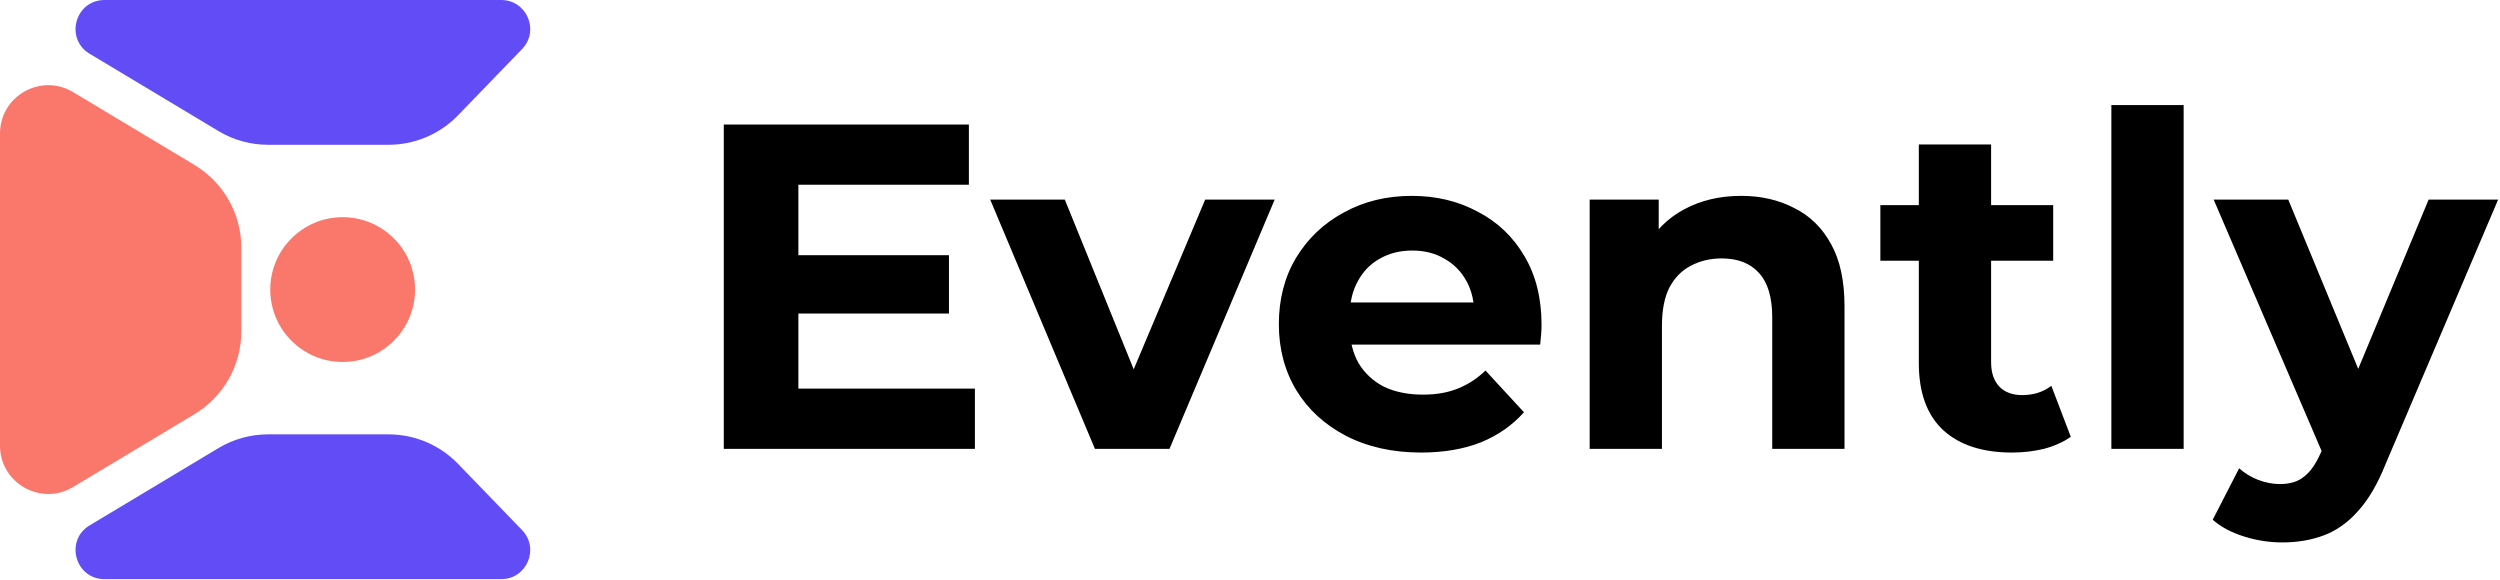
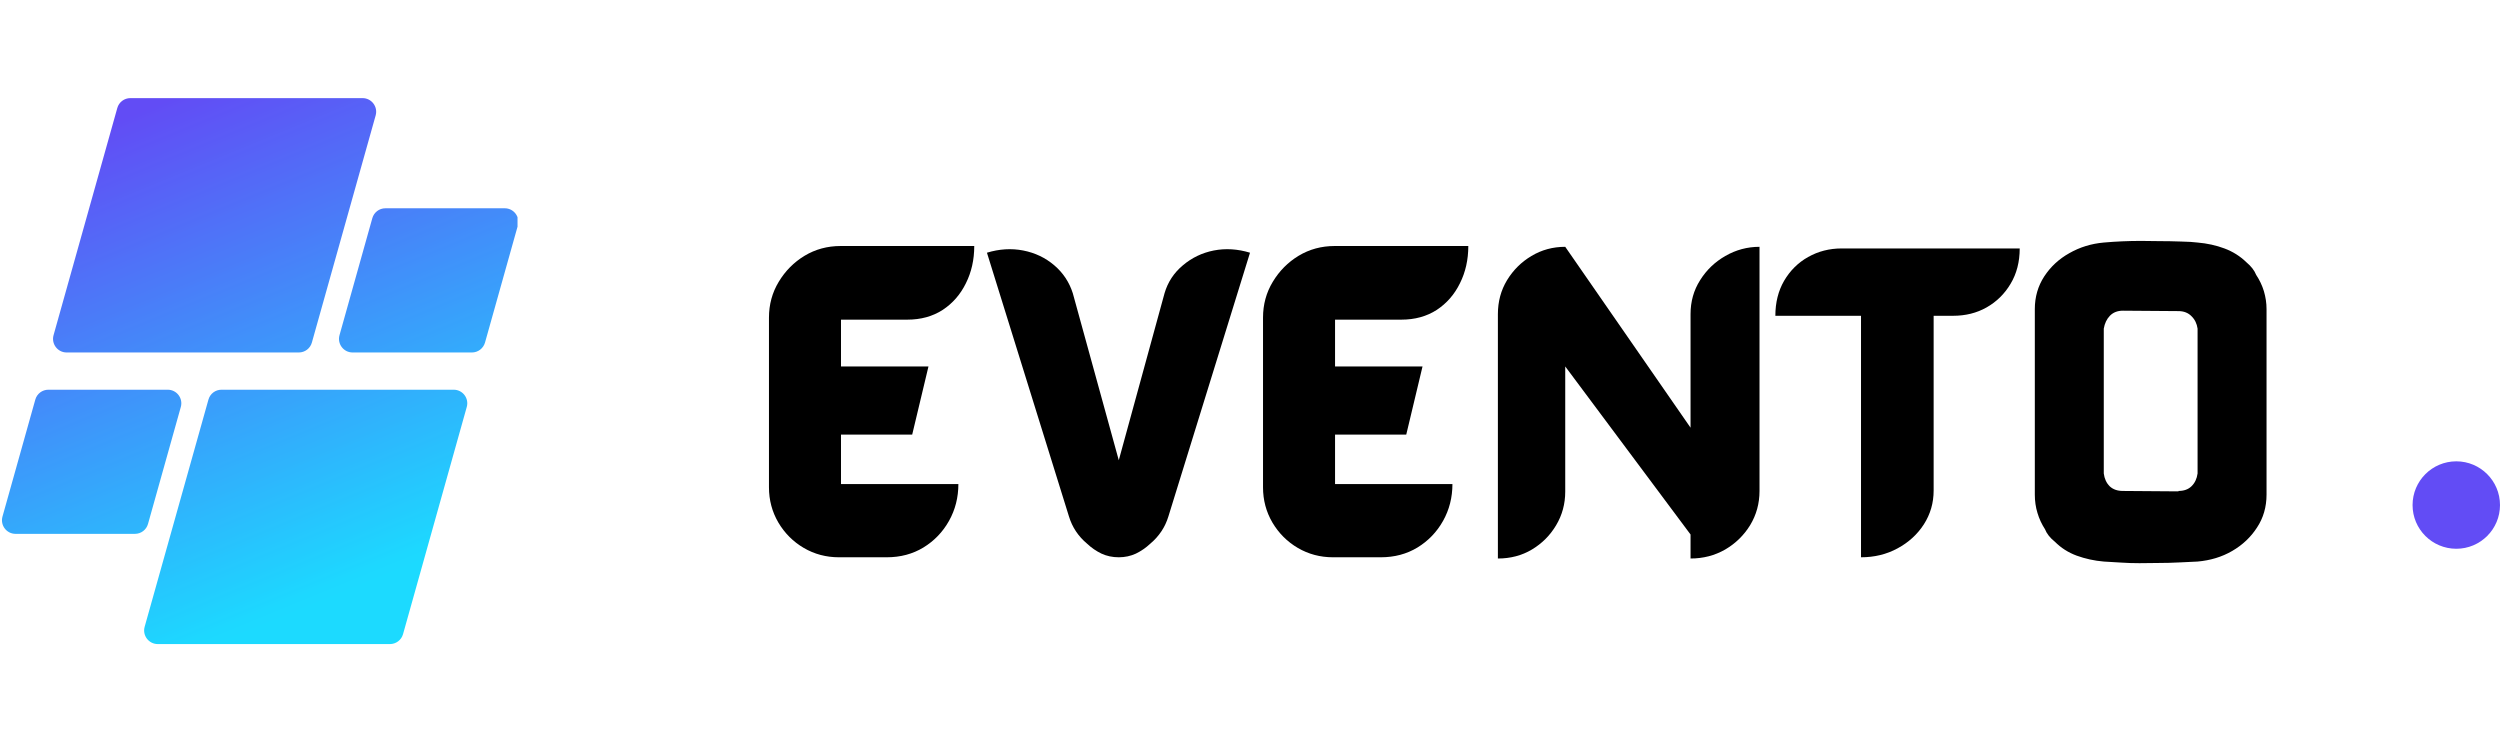
- <svg xmlns="http://www.w3.org/2000/svg" width="518" height="120" viewBox="0 0 518 120" fill="none">
-   <path d="M-3.08811e-06 27.662C-1.72904e-06 19.889 8.48 15.088 15.145 19.087L40.29 34.174C46.314 37.788 50 44.299 50 51.324L50 68.676C50 75.701 46.314 82.212 40.29 85.826L15.145 100.913C8.48 104.912 -1.57555e-05 100.111 -1.43965e-05 92.338L-3.08811e-06 27.662Z" fill="#FA776C" />
-   <path d="M103.855 -3.00576e-06C109.151 -1.88027e-06 111.85 6.362 108.169 10.17L94.896 23.9C91.128 27.799 85.938 30 80.516 30L55.54 30C51.915 30 48.358 29.015 45.25 27.15L18.575 11.145C13.357 8.014 15.577 -2.17645e-05 21.662 -2.04714e-05L103.855 -3.00576e-06Z" fill="#624CF5" />
-   <path d="M103.855 120C109.151 120 111.85 113.638 108.169 109.83L94.896 96.1C91.128 92.201 85.938 90 80.516 90L55.54 90C51.915 90 48.358 90.985 45.25 92.85L18.575 108.855C13.357 111.986 15.577 120 21.662 120L103.855 120Z" fill="#624CF5" />
-   <rect x="56" y="45" width="30" height="30" rx="15" fill="#FA776C" />
-   <path d="M164.272 52.872H196.624V64.968H164.272V52.872ZM165.424 80.52H202V93H149.968V25.8H200.752V38.28H165.424V80.52ZM226.866 93L205.169 41.352H220.626L238.674 85.8H230.994L249.714 41.352H264.114L242.322 93H226.866ZM294.45 93.768C288.562 93.768 283.378 92.616 278.898 90.312C274.482 88.008 271.058 84.872 268.626 80.904C266.194 76.872 264.978 72.296 264.978 67.176C264.978 61.992 266.162 57.416 268.53 53.448C270.962 49.416 274.258 46.28 278.418 44.04C282.578 41.736 287.282 40.584 292.53 40.584C297.586 40.584 302.13 41.672 306.162 43.848C310.258 45.96 313.49 49.032 315.858 53.064C318.226 57.032 319.41 61.8 319.41 67.368C319.41 67.944 319.378 68.616 319.314 69.384C319.25 70.088 319.186 70.76 319.122 71.4H277.17V62.664H311.25L305.49 65.256C305.49 62.568 304.946 60.232 303.858 58.248C302.77 56.264 301.266 54.728 299.346 53.64C297.426 52.488 295.186 51.912 292.626 51.912C290.066 51.912 287.794 52.488 285.81 53.64C283.89 54.728 282.386 56.296 281.298 58.344C280.21 60.328 279.666 62.696 279.666 65.448V67.752C279.666 70.568 280.274 73.064 281.49 75.24C282.77 77.352 284.53 78.984 286.77 80.136C289.074 81.224 291.762 81.768 294.834 81.768C297.586 81.768 299.986 81.352 302.034 80.52C304.146 79.688 306.066 78.44 307.794 76.776L315.762 85.416C313.394 88.104 310.418 90.184 306.834 91.656C303.25 93.064 299.122 93.768 294.45 93.768ZM360.773 40.584C364.869 40.584 368.517 41.416 371.717 43.08C374.981 44.68 377.541 47.176 379.397 50.568C381.253 53.896 382.181 58.184 382.181 63.432V93H367.205V65.736C367.205 61.576 366.277 58.504 364.421 56.52C362.629 54.536 360.069 53.544 356.741 53.544C354.373 53.544 352.229 54.056 350.309 55.08C348.453 56.04 346.981 57.544 345.893 59.592C344.869 61.64 344.357 64.264 344.357 67.464V93H329.381V41.352H343.685V55.656L340.997 51.336C342.853 47.88 345.509 45.224 348.965 43.368C352.421 41.512 356.357 40.584 360.773 40.584ZM416.876 93.768C410.796 93.768 406.06 92.232 402.668 89.16C399.276 86.024 397.58 81.384 397.58 75.24V29.928H412.556V75.048C412.556 77.224 413.132 78.92 414.284 80.136C415.436 81.288 417.004 81.864 418.988 81.864C421.356 81.864 423.372 81.224 425.036 79.944L429.068 90.504C427.532 91.592 425.676 92.424 423.5 93C421.388 93.512 419.18 93.768 416.876 93.768ZM389.612 54.024V42.504H425.42V54.024H389.612ZM437.475 93V21.768H452.451V93H437.475ZM472.878 112.392C470.19 112.392 467.534 111.976 464.91 111.144C462.286 110.312 460.142 109.16 458.477 107.688L463.95 97.032C465.102 98.056 466.414 98.856 467.886 99.432C469.422 100.008 470.926 100.296 472.398 100.296C474.51 100.296 476.174 99.784 477.39 98.76C478.67 97.8 479.822 96.168 480.846 93.864L483.534 87.528L484.686 85.896L503.214 41.352H517.614L494.286 96.168C492.622 100.328 490.702 103.592 488.526 105.96C486.414 108.328 484.046 109.992 481.422 110.952C478.862 111.912 476.014 112.392 472.878 112.392ZM481.71 95.016L458.669 41.352H474.126L491.982 84.552L481.71 95.016Z" fill="black" />
+ <svg xmlns="http://www.w3.org/2000/svg" width="256" zoomAndPan="magnify" viewBox="0 0 192 57" height="76" preserveAspectRatio="xMidYMid meet" version="1.0">
+   <defs>
+     <g />
+     <clipPath id="1fcaef1aa6">
+       <path d="M 185.285 35.43 L 192 35.43 L 192 42.145 L 185.285 42.145 Z M 185.285 35.43 " clip-rule="nonzero" />
+     </clipPath>
+     <clipPath id="342abe6550">
+       <path d="M 188.645 35.43 C 186.789 35.43 185.285 36.934 185.285 38.789 C 185.285 40.645 186.789 42.145 188.645 42.145 C 190.496 42.145 192 40.645 192 38.789 C 192 36.934 190.496 35.43 188.645 35.43 Z M 188.645 35.43 " clip-rule="nonzero" />
+     </clipPath>
+     <clipPath id="180dbaca86">
+       <path d="M 0 7.527 L 39.746 7.527 L 39.746 49.711 L 0 49.711 Z M 0 7.527 " clip-rule="nonzero" />
+     </clipPath>
+     <clipPath id="4c1fb8bf89">
+       <path d="M 22.949 27.07 L 5.117 27.07 C 4.426 27.07 3.926 26.41 4.113 25.742 L 9.008 8.297 C 9.133 7.844 9.547 7.535 10.012 7.535 L 27.844 7.535 C 28.535 7.535 29.035 8.195 28.852 8.859 L 23.953 26.305 C 23.828 26.758 23.418 27.07 22.949 27.07 Z M 11.367 40.238 L 13.887 31.254 C 14.074 30.59 13.574 29.93 12.883 29.93 L 3.715 29.93 C 3.25 29.93 2.836 30.238 2.711 30.691 L 0.191 39.672 C 0.004 40.34 0.504 41 1.195 41 L 10.363 41 C 10.832 41 11.242 40.688 11.367 40.238 Z M 16.008 30.691 L 11.109 48.137 C 10.922 48.805 11.426 49.465 12.117 49.465 L 29.949 49.465 C 30.414 49.465 30.828 49.152 30.953 48.703 L 35.848 31.254 C 36.035 30.59 35.535 29.93 34.844 29.93 L 17.012 29.93 C 16.543 29.93 16.133 30.238 16.008 30.691 Z M 28.594 16.758 L 26.074 25.742 C 25.887 26.41 26.387 27.07 27.078 27.07 L 36.246 27.07 C 36.711 27.07 37.121 26.758 37.25 26.305 L 39.77 17.324 C 39.957 16.656 39.457 15.996 38.766 15.996 L 29.598 15.996 C 29.129 15.996 28.719 16.309 28.594 16.758 Z M 28.594 16.758 " clip-rule="nonzero" />
+     </clipPath>
+     <linearGradient x1="114.296" gradientTransform="matrix(0.0838593, 0, 0, 0.0838593, 0.150952, 7.533694)" y1="-47.634" x2="358.262" gradientUnits="userSpaceOnUse" y2="546.758" id="82318a993a">
+       <stop stop-opacity="1" stop-color="rgb(38.399%, 29.799%, 96.1%)" offset="0" />
+       <stop stop-opacity="1" stop-color="rgb(38.399%, 29.799%, 96.1%)" offset="0.062" />
+       <stop stop-opacity="1" stop-color="rgb(38.348%, 29.903%, 96.106%)" offset="0.094" />
+       <stop stop-opacity="1" stop-color="rgb(38.153%, 30.299%, 96.133%)" offset="0.098" />
+       <stop stop-opacity="1" stop-color="rgb(38.01%, 30.592%, 96.155%)" offset="0.102" />
+       <stop stop-opacity="1" stop-color="rgb(37.865%, 30.885%, 96.175%)" offset="0.105" />
+       <stop stop-opacity="1" stop-color="rgb(37.721%, 31.178%, 96.196%)" offset="0.109" />
+       <stop stop-opacity="1" stop-color="rgb(37.576%, 31.471%, 96.216%)" offset="0.113" />
+       <stop stop-opacity="1" stop-color="rgb(37.433%, 31.766%, 96.237%)" offset="0.117" />
+       <stop stop-opacity="1" stop-color="rgb(37.288%, 32.059%, 96.257%)" offset="0.121" />
+       <stop stop-opacity="1" stop-color="rgb(37.144%, 32.352%, 96.278%)" offset="0.125" />
+       <stop stop-opacity="1" stop-color="rgb(37%, 32.645%, 96.298%)" offset="0.129" />
+       <stop stop-opacity="1" stop-color="rgb(36.856%, 32.938%, 96.32%)" offset="0.133" />
+       <stop stop-opacity="1" stop-color="rgb(36.711%, 33.231%, 96.339%)" offset="0.137" />
+       <stop stop-opacity="1" stop-color="rgb(36.568%, 33.524%, 96.361%)" offset="0.141" />
+       <stop stop-opacity="1" stop-color="rgb(36.423%, 33.817%, 96.381%)" offset="0.145" />
+       <stop stop-opacity="1" stop-color="rgb(36.279%, 34.109%, 96.4%)" offset="0.148" />
+       <stop stop-opacity="1" stop-color="rgb(36.134%, 34.402%, 96.42%)" offset="0.152" />
+       <stop stop-opacity="1" stop-color="rgb(35.991%, 34.697%, 96.442%)" offset="0.156" />
+       <stop stop-opacity="1" stop-color="rgb(35.846%, 34.99%, 96.461%)" offset="0.16" />
+       <stop stop-opacity="1" stop-color="rgb(35.703%, 35.283%, 96.483%)" offset="0.164" />
+       <stop stop-opacity="1" stop-color="rgb(35.558%, 35.576%, 96.503%)" offset="0.168" />
+       <stop stop-opacity="1" stop-color="rgb(35.414%, 35.869%, 96.524%)" offset="0.172" />
+       <stop stop-opacity="1" stop-color="rgb(35.269%, 36.162%, 96.544%)" offset="0.176" />
+       <stop stop-opacity="1" stop-color="rgb(35.126%, 36.455%, 96.565%)" offset="0.18" />
+       <stop stop-opacity="1" stop-color="rgb(34.981%, 36.748%, 96.585%)" offset="0.184" />
+       <stop stop-opacity="1" stop-color="rgb(34.837%, 37.041%, 96.606%)" offset="0.188" />
+       <stop stop-opacity="1" stop-color="rgb(34.692%, 37.334%, 96.626%)" offset="0.191" />
+       <stop stop-opacity="1" stop-color="rgb(34.549%, 37.628%, 96.648%)" offset="0.195" />
+       <stop stop-opacity="1" stop-color="rgb(34.404%, 37.921%, 96.667%)" offset="0.199" />
+       <stop stop-opacity="1" stop-color="rgb(34.261%, 38.214%, 96.689%)" offset="0.203" />
+       <stop stop-opacity="1" stop-color="rgb(34.116%, 38.507%, 96.709%)" offset="0.207" />
+       <stop stop-opacity="1" stop-color="rgb(33.972%, 38.8%, 96.73%)" offset="0.211" />
+       <stop stop-opacity="1" stop-color="rgb(33.827%, 39.093%, 96.75%)" offset="0.215" />
+       <stop stop-opacity="1" stop-color="rgb(33.684%, 39.386%, 96.771%)" offset="0.219" />
+       <stop stop-opacity="1" stop-color="rgb(33.539%, 39.679%, 96.791%)" offset="0.223" />
+       <stop stop-opacity="1" stop-color="rgb(33.395%, 39.972%, 96.811%)" offset="0.227" />
+       <stop stop-opacity="1" stop-color="rgb(33.25%, 40.265%, 96.831%)" offset="0.23" />
+       <stop stop-opacity="1" stop-color="rgb(33.107%, 40.558%, 96.852%)" offset="0.234" />
+       <stop stop-opacity="1" stop-color="rgb(32.962%, 40.851%, 96.872%)" offset="0.238" />
+       <stop stop-opacity="1" stop-color="rgb(32.819%, 41.145%, 96.893%)" offset="0.242" />
+       <stop stop-opacity="1" stop-color="rgb(32.674%, 41.438%, 96.913%)" offset="0.246" />
+       <stop stop-opacity="1" stop-color="rgb(32.53%, 41.731%, 96.935%)" offset="0.25" />
+       <stop stop-opacity="1" stop-color="rgb(32.385%, 42.024%, 96.954%)" offset="0.254" />
+       <stop stop-opacity="1" stop-color="rgb(32.242%, 42.317%, 96.976%)" offset="0.258" />
+       <stop stop-opacity="1" stop-color="rgb(32.097%, 42.61%, 96.996%)" offset="0.262" />
+       <stop stop-opacity="1" stop-color="rgb(31.953%, 42.903%, 97.017%)" offset="0.266" />
+       <stop stop-opacity="1" stop-color="rgb(31.808%, 43.196%, 97.037%)" offset="0.27" />
+       <stop stop-opacity="1" stop-color="rgb(31.665%, 43.489%, 97.058%)" offset="0.273" />
+       <stop stop-opacity="1" stop-color="rgb(31.52%, 43.782%, 97.078%)" offset="0.277" />
+       <stop stop-opacity="1" stop-color="rgb(31.377%, 44.077%, 97.099%)" offset="0.281" />
+       <stop stop-opacity="1" stop-color="rgb(31.232%, 44.37%, 97.119%)" offset="0.285" />
+       <stop stop-opacity="1" stop-color="rgb(31.088%, 44.662%, 97.141%)" offset="0.289" />
+       <stop stop-opacity="1" stop-color="rgb(30.943%, 44.955%, 97.16%)" offset="0.293" />
+       <stop stop-opacity="1" stop-color="rgb(30.8%, 45.248%, 97.182%)" offset="0.297" />
+       <stop stop-opacity="1" stop-color="rgb(30.655%, 45.541%, 97.202%)" offset="0.301" />
+       <stop stop-opacity="1" stop-color="rgb(30.511%, 45.834%, 97.221%)" offset="0.305" />
+       <stop stop-opacity="1" stop-color="rgb(30.367%, 46.127%, 97.241%)" offset="0.309" />
+       <stop stop-opacity="1" stop-color="rgb(30.223%, 46.42%, 97.263%)" offset="0.312" />
+       <stop stop-opacity="1" stop-color="rgb(30.078%, 46.713%, 97.282%)" offset="0.316" />
+       <stop stop-opacity="1" stop-color="rgb(29.935%, 47.008%, 97.304%)" offset="0.32" />
+       <stop stop-opacity="1" stop-color="rgb(29.79%, 47.301%, 97.324%)" offset="0.324" />
+       <stop stop-opacity="1" stop-color="rgb(29.646%, 47.594%, 97.345%)" offset="0.328" />
+       <stop stop-opacity="1" stop-color="rgb(29.501%, 47.887%, 97.365%)" offset="0.332" />
+       <stop stop-opacity="1" stop-color="rgb(29.358%, 48.18%, 97.386%)" offset="0.336" />
+       <stop stop-opacity="1" stop-color="rgb(29.213%, 48.473%, 97.406%)" offset="0.34" />
+       <stop stop-opacity="1" stop-color="rgb(29.07%, 48.766%, 97.427%)" offset="0.344" />
+       <stop stop-opacity="1" stop-color="rgb(28.925%, 49.059%, 97.447%)" offset="0.348" />
+       <stop stop-opacity="1" stop-color="rgb(28.781%, 49.352%, 97.469%)" offset="0.352" />
+       <stop stop-opacity="1" stop-color="rgb(28.636%, 49.644%, 97.488%)" offset="0.355" />
+       <stop stop-opacity="1" stop-color="rgb(28.493%, 49.939%, 97.51%)" offset="0.359" />
+       <stop stop-opacity="1" stop-color="rgb(28.348%, 50.232%, 97.53%)" offset="0.363" />
+       <stop stop-opacity="1" stop-color="rgb(28.204%, 50.525%, 97.551%)" offset="0.367" />
+       <stop stop-opacity="1" stop-color="rgb(28.059%, 50.818%, 97.571%)" offset="0.371" />
+       <stop stop-opacity="1" stop-color="rgb(27.916%, 51.111%, 97.592%)" offset="0.375" />
+       <stop stop-opacity="1" stop-color="rgb(27.771%, 51.404%, 97.612%)" offset="0.379" />
+       <stop stop-opacity="1" stop-color="rgb(27.628%, 51.697%, 97.632%)" offset="0.383" />
+       <stop stop-opacity="1" stop-color="rgb(27.483%, 51.99%, 97.652%)" offset="0.387" />
+       <stop stop-opacity="1" stop-color="rgb(27.339%, 52.283%, 97.673%)" offset="0.391" />
+       <stop stop-opacity="1" stop-color="rgb(27.194%, 52.576%, 97.693%)" offset="0.395" />
+       <stop stop-opacity="1" stop-color="rgb(27.051%, 52.87%, 97.714%)" offset="0.398" />
+       <stop stop-opacity="1" stop-color="rgb(26.906%, 53.163%, 97.734%)" offset="0.402" />
+       <stop stop-opacity="1" stop-color="rgb(26.762%, 53.456%, 97.755%)" offset="0.406" />
+       <stop stop-opacity="1" stop-color="rgb(26.617%, 53.749%, 97.775%)" offset="0.41" />
+       <stop stop-opacity="1" stop-color="rgb(26.474%, 54.042%, 97.797%)" offset="0.414" />
+       <stop stop-opacity="1" stop-color="rgb(26.329%, 54.335%, 97.816%)" offset="0.418" />
+       <stop stop-opacity="1" stop-color="rgb(26.186%, 54.628%, 97.838%)" offset="0.422" />
+       <stop stop-opacity="1" stop-color="rgb(26.041%, 54.921%, 97.858%)" offset="0.426" />
+       <stop stop-opacity="1" stop-color="rgb(25.897%, 55.214%, 97.879%)" offset="0.43" />
+       <stop stop-opacity="1" stop-color="rgb(25.752%, 55.507%, 97.899%)" offset="0.434" />
+       <stop stop-opacity="1" stop-color="rgb(25.609%, 55.801%, 97.92%)" offset="0.438" />
+       <stop stop-opacity="1" stop-color="rgb(25.464%, 56.094%, 97.94%)" offset="0.441" />
+       <stop stop-opacity="1" stop-color="rgb(25.32%, 56.387%, 97.961%)" offset="0.445" />
+       <stop stop-opacity="1" stop-color="rgb(25.175%, 56.68%, 97.981%)" offset="0.449" />
+       <stop stop-opacity="1" stop-color="rgb(25.032%, 56.973%, 98.003%)" offset="0.453" />
+       <stop stop-opacity="1" stop-color="rgb(24.887%, 57.266%, 98.022%)" offset="0.457" />
+       <stop stop-opacity="1" stop-color="rgb(24.744%, 57.559%, 98.042%)" offset="0.461" />
+       <stop stop-opacity="1" stop-color="rgb(24.599%, 57.852%, 98.062%)" offset="0.465" />
+       <stop stop-opacity="1" stop-color="rgb(24.455%, 58.145%, 98.083%)" offset="0.469" />
+       <stop stop-opacity="1" stop-color="rgb(24.31%, 58.438%, 98.103%)" offset="0.473" />
+       <stop stop-opacity="1" stop-color="rgb(24.167%, 58.733%, 98.125%)" offset="0.477" />
+       <stop stop-opacity="1" stop-color="rgb(24.022%, 59.026%, 98.145%)" offset="0.48" />
+       <stop stop-opacity="1" stop-color="rgb(23.878%, 59.319%, 98.166%)" offset="0.484" />
+       <stop stop-opacity="1" stop-color="rgb(23.734%, 59.612%, 98.186%)" offset="0.488" />
+       <stop stop-opacity="1" stop-color="rgb(23.59%, 59.904%, 98.207%)" offset="0.492" />
+       <stop stop-opacity="1" stop-color="rgb(23.445%, 60.197%, 98.227%)" offset="0.496" />
+       <stop stop-opacity="1" stop-color="rgb(23.302%, 60.49%, 98.248%)" offset="0.5" />
+       <stop stop-opacity="1" stop-color="rgb(23.157%, 60.783%, 98.268%)" offset="0.504" />
+       <stop stop-opacity="1" stop-color="rgb(23.013%, 61.076%, 98.289%)" offset="0.508" />
+       <stop stop-opacity="1" stop-color="rgb(22.868%, 61.369%, 98.309%)" offset="0.512" />
+       <stop stop-opacity="1" stop-color="rgb(22.725%, 61.664%, 98.331%)" offset="0.516" />
+       <stop stop-opacity="1" stop-color="rgb(22.58%, 61.957%, 98.351%)" offset="0.52" />
+       <stop stop-opacity="1" stop-color="rgb(22.437%, 62.25%, 98.372%)" offset="0.523" />
+       <stop stop-opacity="1" stop-color="rgb(22.292%, 62.543%, 98.392%)" offset="0.527" />
+       <stop stop-opacity="1" stop-color="rgb(22.148%, 62.836%, 98.413%)" offset="0.531" />
+       <stop stop-opacity="1" stop-color="rgb(22.003%, 63.129%, 98.433%)" offset="0.535" />
+       <stop stop-opacity="1" stop-color="rgb(21.86%, 63.422%, 98.453%)" offset="0.539" />
+       <stop stop-opacity="1" stop-color="rgb(21.715%, 63.715%, 98.473%)" offset="0.543" />
+       <stop stop-opacity="1" stop-color="rgb(21.571%, 64.008%, 98.494%)" offset="0.547" />
+       <stop stop-opacity="1" stop-color="rgb(21.426%, 64.301%, 98.514%)" offset="0.551" />
+       <stop stop-opacity="1" stop-color="rgb(21.283%, 64.595%, 98.535%)" offset="0.555" />
+       <stop stop-opacity="1" stop-color="rgb(21.138%, 64.888%, 98.555%)" offset="0.559" />
+       <stop stop-opacity="1" stop-color="rgb(20.995%, 65.181%, 98.576%)" offset="0.562" />
+       <stop stop-opacity="1" stop-color="rgb(20.85%, 65.474%, 98.596%)" offset="0.566" />
+       <stop stop-opacity="1" stop-color="rgb(20.706%, 65.767%, 98.618%)" offset="0.57" />
+       <stop stop-opacity="1" stop-color="rgb(20.561%, 66.06%, 98.637%)" offset="0.574" />
+       <stop stop-opacity="1" stop-color="rgb(20.418%, 66.353%, 98.659%)" offset="0.578" />
+       <stop stop-opacity="1" stop-color="rgb(20.273%, 66.646%, 98.679%)" offset="0.582" />
+       <stop stop-opacity="1" stop-color="rgb(20.129%, 66.939%, 98.7%)" offset="0.586" />
+       <stop stop-opacity="1" stop-color="rgb(19.984%, 67.232%, 98.72%)" offset="0.59" />
+       <stop stop-opacity="1" stop-color="rgb(19.841%, 67.526%, 98.741%)" offset="0.594" />
+       <stop stop-opacity="1" stop-color="rgb(19.696%, 67.819%, 98.761%)" offset="0.598" />
+       <stop stop-opacity="1" stop-color="rgb(19.553%, 68.112%, 98.782%)" offset="0.602" />
+       <stop stop-opacity="1" stop-color="rgb(19.408%, 68.405%, 98.802%)" offset="0.605" />
+       <stop stop-opacity="1" stop-color="rgb(19.264%, 68.698%, 98.824%)" offset="0.609" />
+       <stop stop-opacity="1" stop-color="rgb(19.119%, 68.991%, 98.843%)" offset="0.613" />
+       <stop stop-opacity="1" stop-color="rgb(18.976%, 69.284%, 98.863%)" offset="0.617" />
+       <stop stop-opacity="1" stop-color="rgb(18.831%, 69.577%, 98.883%)" offset="0.621" />
+       <stop stop-opacity="1" stop-color="rgb(18.687%, 69.87%, 98.904%)" offset="0.625" />
+       <stop stop-opacity="1" stop-color="rgb(18.542%, 70.163%, 98.924%)" offset="0.629" />
+       <stop stop-opacity="1" stop-color="rgb(18.399%, 70.457%, 98.946%)" offset="0.633" />
+       <stop stop-opacity="1" stop-color="rgb(18.254%, 70.75%, 98.965%)" offset="0.637" />
+       <stop stop-opacity="1" stop-color="rgb(18.111%, 71.043%, 98.987%)" offset="0.641" />
+       <stop stop-opacity="1" stop-color="rgb(17.966%, 71.336%, 99.007%)" offset="0.645" />
+       <stop stop-opacity="1" stop-color="rgb(17.822%, 71.629%, 99.028%)" offset="0.648" />
+       <stop stop-opacity="1" stop-color="rgb(17.677%, 71.922%, 99.048%)" offset="0.652" />
+       <stop stop-opacity="1" stop-color="rgb(17.534%, 72.215%, 99.069%)" offset="0.656" />
+       <stop stop-opacity="1" stop-color="rgb(17.389%, 72.508%, 99.089%)" offset="0.66" />
+       <stop stop-opacity="1" stop-color="rgb(17.245%, 72.801%, 99.11%)" offset="0.664" />
+       <stop stop-opacity="1" stop-color="rgb(17.101%, 73.094%, 99.13%)" offset="0.668" />
+       <stop stop-opacity="1" stop-color="rgb(16.957%, 73.389%, 99.152%)" offset="0.672" />
+       <stop stop-opacity="1" stop-color="rgb(16.812%, 73.682%, 99.171%)" offset="0.676" />
+       <stop stop-opacity="1" stop-color="rgb(16.669%, 73.975%, 99.193%)" offset="0.68" />
+       <stop stop-opacity="1" stop-color="rgb(16.524%, 74.268%, 99.213%)" offset="0.684" />
+       <stop stop-opacity="1" stop-color="rgb(16.38%, 74.561%, 99.234%)" offset="0.688" />
+       <stop stop-opacity="1" stop-color="rgb(16.235%, 74.854%, 99.254%)" offset="0.691" />
+       <stop stop-opacity="1" stop-color="rgb(16.092%, 75.146%, 99.274%)" offset="0.695" />
+       <stop stop-opacity="1" stop-color="rgb(15.947%, 75.439%, 99.294%)" offset="0.699" />
+       <stop stop-opacity="1" stop-color="rgb(15.804%, 75.732%, 99.315%)" offset="0.703" />
+       <stop stop-opacity="1" stop-color="rgb(15.659%, 76.025%, 99.335%)" offset="0.707" />
+       <stop stop-opacity="1" stop-color="rgb(15.515%, 76.32%, 99.356%)" offset="0.711" />
+       <stop stop-opacity="1" stop-color="rgb(15.37%, 76.613%, 99.376%)" offset="0.715" />
+       <stop stop-opacity="1" stop-color="rgb(15.227%, 76.906%, 99.397%)" offset="0.719" />
+       <stop stop-opacity="1" stop-color="rgb(15.082%, 77.199%, 99.417%)" offset="0.723" />
+       <stop stop-opacity="1" stop-color="rgb(14.938%, 77.492%, 99.438%)" offset="0.727" />
+       <stop stop-opacity="1" stop-color="rgb(14.793%, 77.785%, 99.458%)" offset="0.73" />
+       <stop stop-opacity="1" stop-color="rgb(14.65%, 78.078%, 99.48%)" offset="0.734" />
+       <stop stop-opacity="1" stop-color="rgb(14.505%, 78.371%, 99.5%)" offset="0.738" />
+       <stop stop-opacity="1" stop-color="rgb(14.362%, 78.664%, 99.521%)" offset="0.742" />
+       <stop stop-opacity="1" stop-color="rgb(14.217%, 78.957%, 99.541%)" offset="0.746" />
+       <stop stop-opacity="1" stop-color="rgb(14.073%, 79.251%, 99.562%)" offset="0.75" />
+       <stop stop-opacity="1" stop-color="rgb(13.928%, 79.544%, 99.582%)" offset="0.754" />
+       <stop stop-opacity="1" stop-color="rgb(13.785%, 79.837%, 99.603%)" offset="0.758" />
+       <stop stop-opacity="1" stop-color="rgb(13.64%, 80.13%, 99.623%)" offset="0.762" />
+       <stop stop-opacity="1" stop-color="rgb(13.496%, 80.423%, 99.644%)" offset="0.766" />
+       <stop stop-opacity="1" stop-color="rgb(13.351%, 80.716%, 99.664%)" offset="0.77" />
+       <stop stop-opacity="1" stop-color="rgb(13.208%, 81.009%, 99.684%)" offset="0.773" />
+       <stop stop-opacity="1" stop-color="rgb(13.063%, 81.302%, 99.704%)" offset="0.777" />
+       <stop stop-opacity="1" stop-color="rgb(12.92%, 81.595%, 99.725%)" offset="0.781" />
+       <stop stop-opacity="1" stop-color="rgb(12.775%, 81.888%, 99.745%)" offset="0.785" />
+       <stop stop-opacity="1" stop-color="rgb(12.631%, 82.181%, 99.767%)" offset="0.789" />
+       <stop stop-opacity="1" stop-color="rgb(12.486%, 82.474%, 99.786%)" offset="0.793" />
+       <stop stop-opacity="1" stop-color="rgb(12.343%, 82.768%, 99.808%)" offset="0.797" />
+       <stop stop-opacity="1" stop-color="rgb(12.198%, 83.061%, 99.828%)" offset="0.801" />
+       <stop stop-opacity="1" stop-color="rgb(12.054%, 83.354%, 99.849%)" offset="0.805" />
+       <stop stop-opacity="1" stop-color="rgb(11.909%, 83.647%, 99.869%)" offset="0.809" />
+       <stop stop-opacity="1" stop-color="rgb(11.766%, 83.94%, 99.89%)" offset="0.812" />
+       <stop stop-opacity="1" stop-color="rgb(11.621%, 84.233%, 99.91%)" offset="0.816" />
+       <stop stop-opacity="1" stop-color="rgb(11.478%, 84.526%, 99.931%)" offset="0.82" />
+       <stop stop-opacity="1" stop-color="rgb(11.333%, 84.819%, 99.951%)" offset="0.824" />
+       <stop stop-opacity="1" stop-color="rgb(11.189%, 85.112%, 99.973%)" offset="0.828" />
+       <stop stop-opacity="1" stop-color="rgb(11.093%, 85.306%, 99.986%)" offset="0.844" />
+       <stop stop-opacity="1" stop-color="rgb(10.999%, 85.5%, 100%)" offset="0.875" />
+       <stop stop-opacity="1" stop-color="rgb(10.999%, 85.5%, 100%)" offset="1" />
+     </linearGradient>
+   </defs>
+   <g fill="#000000" fill-opacity="1">
+     <g transform="translate(58.07261, 42.79931)">
+       <g>
+         <path d="M 6.516 -9.422 L 6.516 -5.625 L 15.531 -5.625 C 15.531 -4.594 15.289 -3.648 14.812 -2.797 C 14.332 -1.941 13.676 -1.258 12.844 -0.75 C 12.02 -0.25 11.082 0 10.031 0 L 6.359 0 C 5.379 0 4.477 -0.238 3.656 -0.719 C 2.844 -1.195 2.191 -1.848 1.703 -2.672 C 1.223 -3.492 0.984 -4.395 0.984 -5.375 L 0.984 -18.406 C 0.984 -19.414 1.234 -20.332 1.734 -21.156 C 2.234 -21.988 2.895 -22.656 3.719 -23.156 C 4.551 -23.656 5.473 -23.906 6.484 -23.906 L 16.75 -23.906 C 16.75 -22.852 16.535 -21.898 16.109 -21.047 C 15.691 -20.191 15.098 -19.508 14.328 -19 C 13.555 -18.5 12.648 -18.25 11.609 -18.25 L 6.516 -18.25 L 6.516 -14.656 L 13.234 -14.656 L 11.984 -9.422 Z M 6.516 -9.422 " />
+       </g>
+     </g>
+   </g>
+   <g fill="#000000" fill-opacity="1">
+     <g transform="translate(75.8285, 42.79931)">
+       <g>
+         <path d="M 13.609 -20.281 C 13.859 -21.133 14.328 -21.848 15.016 -22.422 C 15.703 -23.004 16.492 -23.383 17.391 -23.562 C 18.297 -23.738 19.223 -23.68 20.172 -23.391 L 13.906 -3.141 C 13.656 -2.316 13.191 -1.617 12.516 -1.047 C 12.18 -0.734 11.812 -0.477 11.406 -0.281 C 11 -0.094 10.562 0 10.094 0 C 9.613 0 9.172 -0.094 8.766 -0.281 C 8.359 -0.477 7.988 -0.734 7.656 -1.047 C 6.977 -1.617 6.516 -2.316 6.266 -3.141 L -0.031 -23.391 C 0.914 -23.68 1.844 -23.738 2.75 -23.562 C 3.664 -23.383 4.461 -23.004 5.141 -22.422 C 5.816 -21.848 6.289 -21.133 6.562 -20.281 L 10.094 -7.453 Z M 13.609 -20.281 " />
+       </g>
+     </g>
+   </g>
+   <g fill="#000000" fill-opacity="1">
+     <g transform="translate(96.01601, 42.79931)">
+       <g>
+         <path d="M 6.516 -9.422 L 6.516 -5.625 L 15.531 -5.625 C 15.531 -4.594 15.289 -3.648 14.812 -2.797 C 14.332 -1.941 13.676 -1.258 12.844 -0.75 C 12.02 -0.25 11.082 0 10.031 0 L 6.359 0 C 5.379 0 4.477 -0.238 3.656 -0.719 C 2.844 -1.195 2.191 -1.848 1.703 -2.672 C 1.223 -3.492 0.984 -4.395 0.984 -5.375 L 0.984 -18.406 C 0.984 -19.414 1.234 -20.332 1.734 -21.156 C 2.234 -21.988 2.895 -22.656 3.719 -23.156 C 4.551 -23.656 5.473 -23.906 6.484 -23.906 L 16.75 -23.906 C 16.75 -22.852 16.535 -21.898 16.109 -21.047 C 15.691 -20.191 15.098 -19.508 14.328 -19 C 13.555 -18.5 12.648 -18.25 11.609 -18.25 L 6.516 -18.25 L 6.516 -14.656 L 13.234 -14.656 L 11.984 -9.422 Z M 6.516 -9.422 " />
+       </g>
+     </g>
+   </g>
+   <g fill="#000000" fill-opacity="1">
+     <g transform="translate(113.7719, 42.79931)">
+       <g>
+         <path d="M 16.062 -18.672 C 16.062 -19.641 16.305 -20.508 16.797 -21.281 C 17.285 -22.062 17.93 -22.68 18.734 -23.141 C 19.547 -23.609 20.422 -23.844 21.359 -23.844 L 21.359 -5.094 C 21.359 -4.133 21.117 -3.258 20.641 -2.469 C 20.16 -1.688 19.52 -1.062 18.719 -0.594 C 17.914 -0.133 17.031 0.094 16.062 0.094 L 16.062 -1.75 L 6.438 -14.656 L 6.438 -5.047 C 6.438 -4.098 6.203 -3.234 5.734 -2.453 C 5.273 -1.68 4.656 -1.062 3.875 -0.594 C 3.102 -0.133 2.234 0.094 1.266 0.094 L 1.266 -18.672 C 1.266 -19.641 1.5 -20.508 1.969 -21.281 C 2.445 -22.062 3.07 -22.68 3.844 -23.141 C 4.625 -23.609 5.488 -23.844 6.438 -23.844 L 16.062 -9.953 Z M 16.062 -18.672 " />
+       </g>
+     </g>
+   </g>
+   <g fill="#000000" fill-opacity="1">
+     <g transform="translate(136.4417, 42.79931)">
+       <g>
+         <path d="M 5 -23.719 L 18.672 -23.719 C 18.672 -22.688 18.438 -21.781 17.969 -21 C 17.508 -20.227 16.895 -19.625 16.125 -19.188 C 15.363 -18.758 14.508 -18.547 13.562 -18.547 L 12.062 -18.547 L 12.062 -5.125 C 12.062 -4.176 11.812 -3.312 11.312 -2.531 C 10.812 -1.758 10.141 -1.145 9.297 -0.688 C 8.453 -0.227 7.516 0 6.484 0 L 6.484 -18.547 L -0.094 -18.547 C -0.094 -19.566 0.129 -20.461 0.578 -21.234 C 1.035 -22.016 1.648 -22.625 2.422 -23.062 C 3.203 -23.5 4.062 -23.719 5 -23.719 Z M 5 -23.719 " />
+       </g>
+     </g>
+   </g>
+   <g fill="#000000" fill-opacity="1">
+     <g transform="translate(155.0081, 42.79931)">
+       <g>
+         <path d="M 18.266 -21.688 C 18.523 -21.301 18.723 -20.883 18.859 -20.438 C 18.992 -19.988 19.062 -19.531 19.062 -19.062 L 19.062 -4.812 C 19.062 -3.863 18.816 -3.02 18.328 -2.281 C 17.848 -1.539 17.211 -0.941 16.422 -0.484 C 15.629 -0.023 14.742 0.242 13.766 0.328 C 13.473 0.348 13.035 0.367 12.453 0.391 C 11.867 0.422 11.281 0.438 10.688 0.438 C 10.102 0.445 9.641 0.453 9.297 0.453 C 8.805 0.453 8.332 0.438 7.875 0.406 C 7.426 0.383 6.988 0.359 6.562 0.328 C 5.832 0.266 5.141 0.113 4.484 -0.125 C 3.836 -0.363 3.281 -0.719 2.812 -1.188 C 2.438 -1.488 2.18 -1.812 2.047 -2.156 C 1.797 -2.539 1.602 -2.957 1.469 -3.406 C 1.332 -3.852 1.266 -4.32 1.266 -4.812 L 1.266 -19.062 C 1.266 -19.988 1.504 -20.82 1.984 -21.562 C 2.473 -22.312 3.117 -22.91 3.922 -23.359 C 4.723 -23.816 5.602 -24.086 6.562 -24.172 C 7.488 -24.254 8.441 -24.297 9.422 -24.297 C 9.742 -24.297 10.195 -24.289 10.781 -24.281 C 11.363 -24.281 11.93 -24.27 12.484 -24.25 C 13.047 -24.238 13.473 -24.211 13.766 -24.172 C 14.504 -24.109 15.191 -23.957 15.828 -23.719 C 16.473 -23.477 17.035 -23.125 17.516 -22.656 C 17.879 -22.352 18.129 -22.031 18.266 -21.688 Z M 13.766 -6.438 L 13.766 -17.562 C 13.711 -17.945 13.555 -18.266 13.297 -18.516 C 13.047 -18.773 12.711 -18.906 12.297 -18.906 L 8.031 -18.938 C 7.613 -18.938 7.281 -18.805 7.031 -18.547 C 6.789 -18.297 6.633 -17.969 6.562 -17.562 L 6.562 -6.438 C 6.613 -6.031 6.766 -5.703 7.016 -5.453 C 7.273 -5.211 7.613 -5.094 8.031 -5.094 L 12.297 -5.062 L 12.297 -5.094 C 12.711 -5.094 13.047 -5.211 13.297 -5.453 C 13.555 -5.703 13.711 -6.031 13.766 -6.438 Z M 13.766 -6.438 " />
+       </g>
+     </g>
+   </g>
+   <g clip-path="url(#1fcaef1aa6)">
+     <g clip-path="url(#342abe6550)">
+       <path fill="#624cf5" d="M 185.285 35.43 L 192 35.43 L 192 42.145 L 185.285 42.145 Z M 185.285 35.43 " fill-opacity="1" fill-rule="nonzero" />
+     </g>
+   </g>
+   <g clip-path="url(#180dbaca86)">
+     <g clip-path="url(#4c1fb8bf89)">
+       <path fill="url(#82318a993a)" d="M 0.004 7.535 L 0.004 49.465 L 39.746 49.465 L 39.746 7.535 Z M 0.004 7.535 " fill-rule="nonzero" />
+     </g>
+   </g>
</svg>
